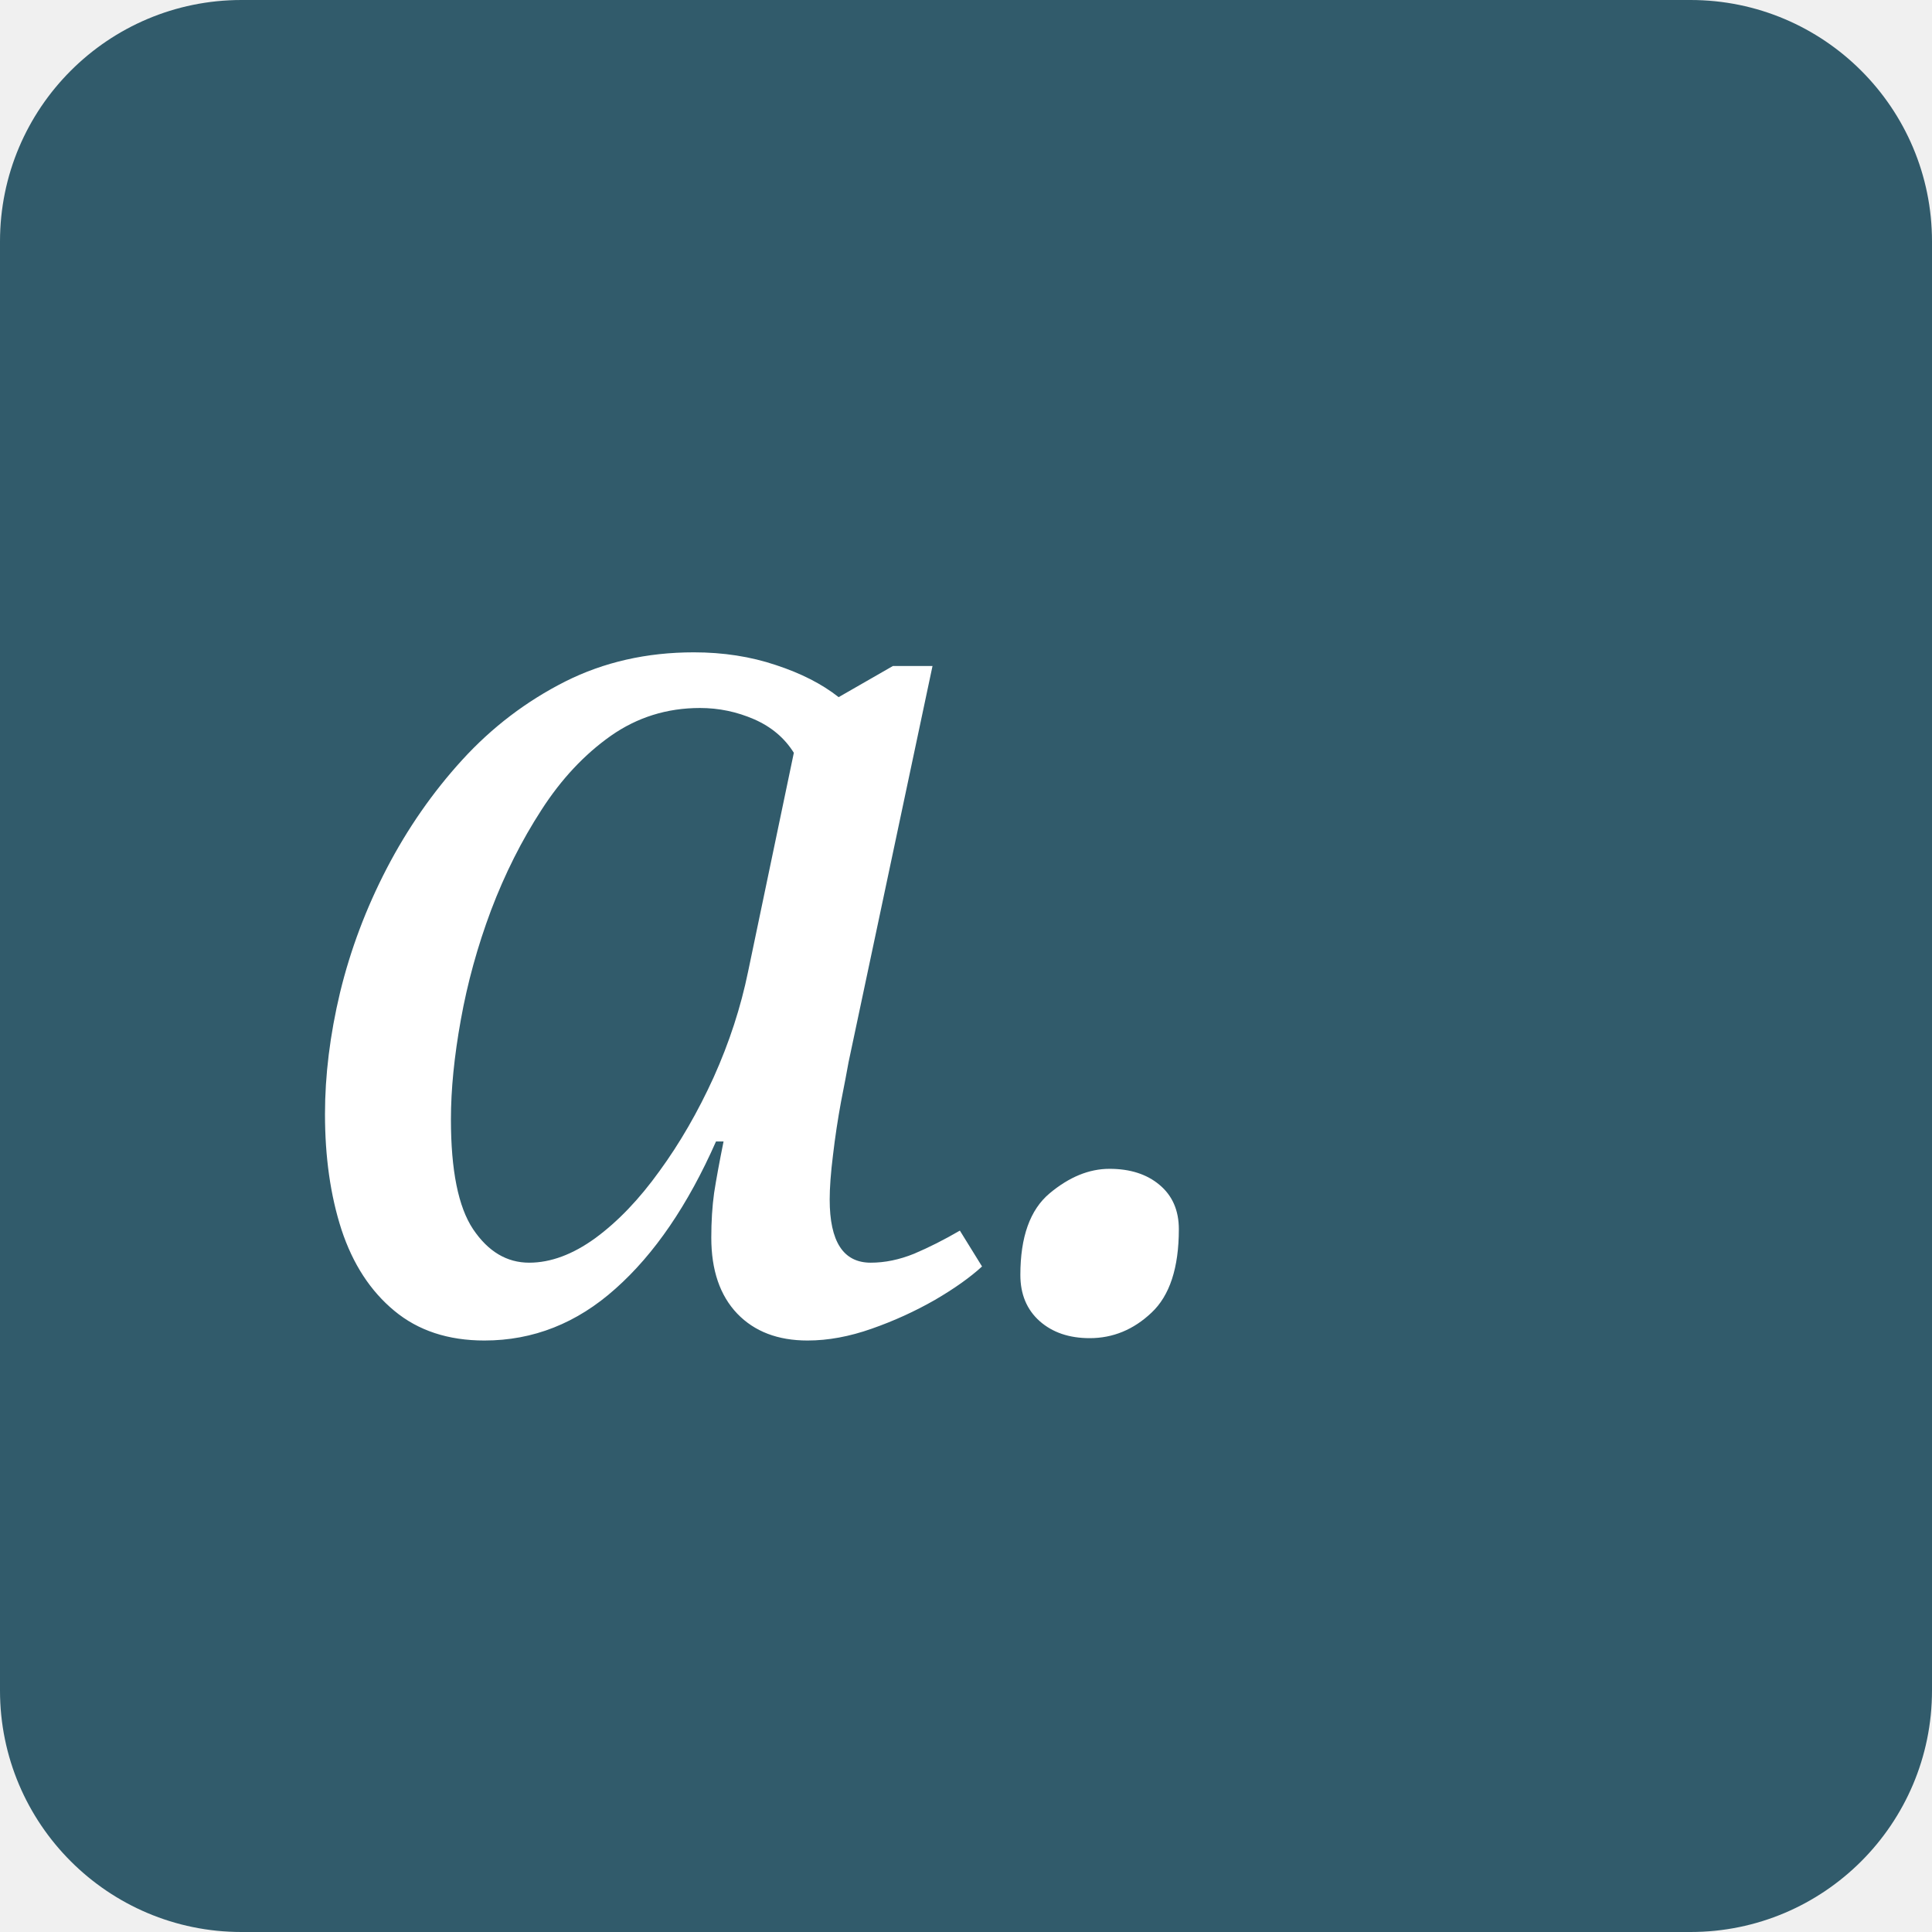
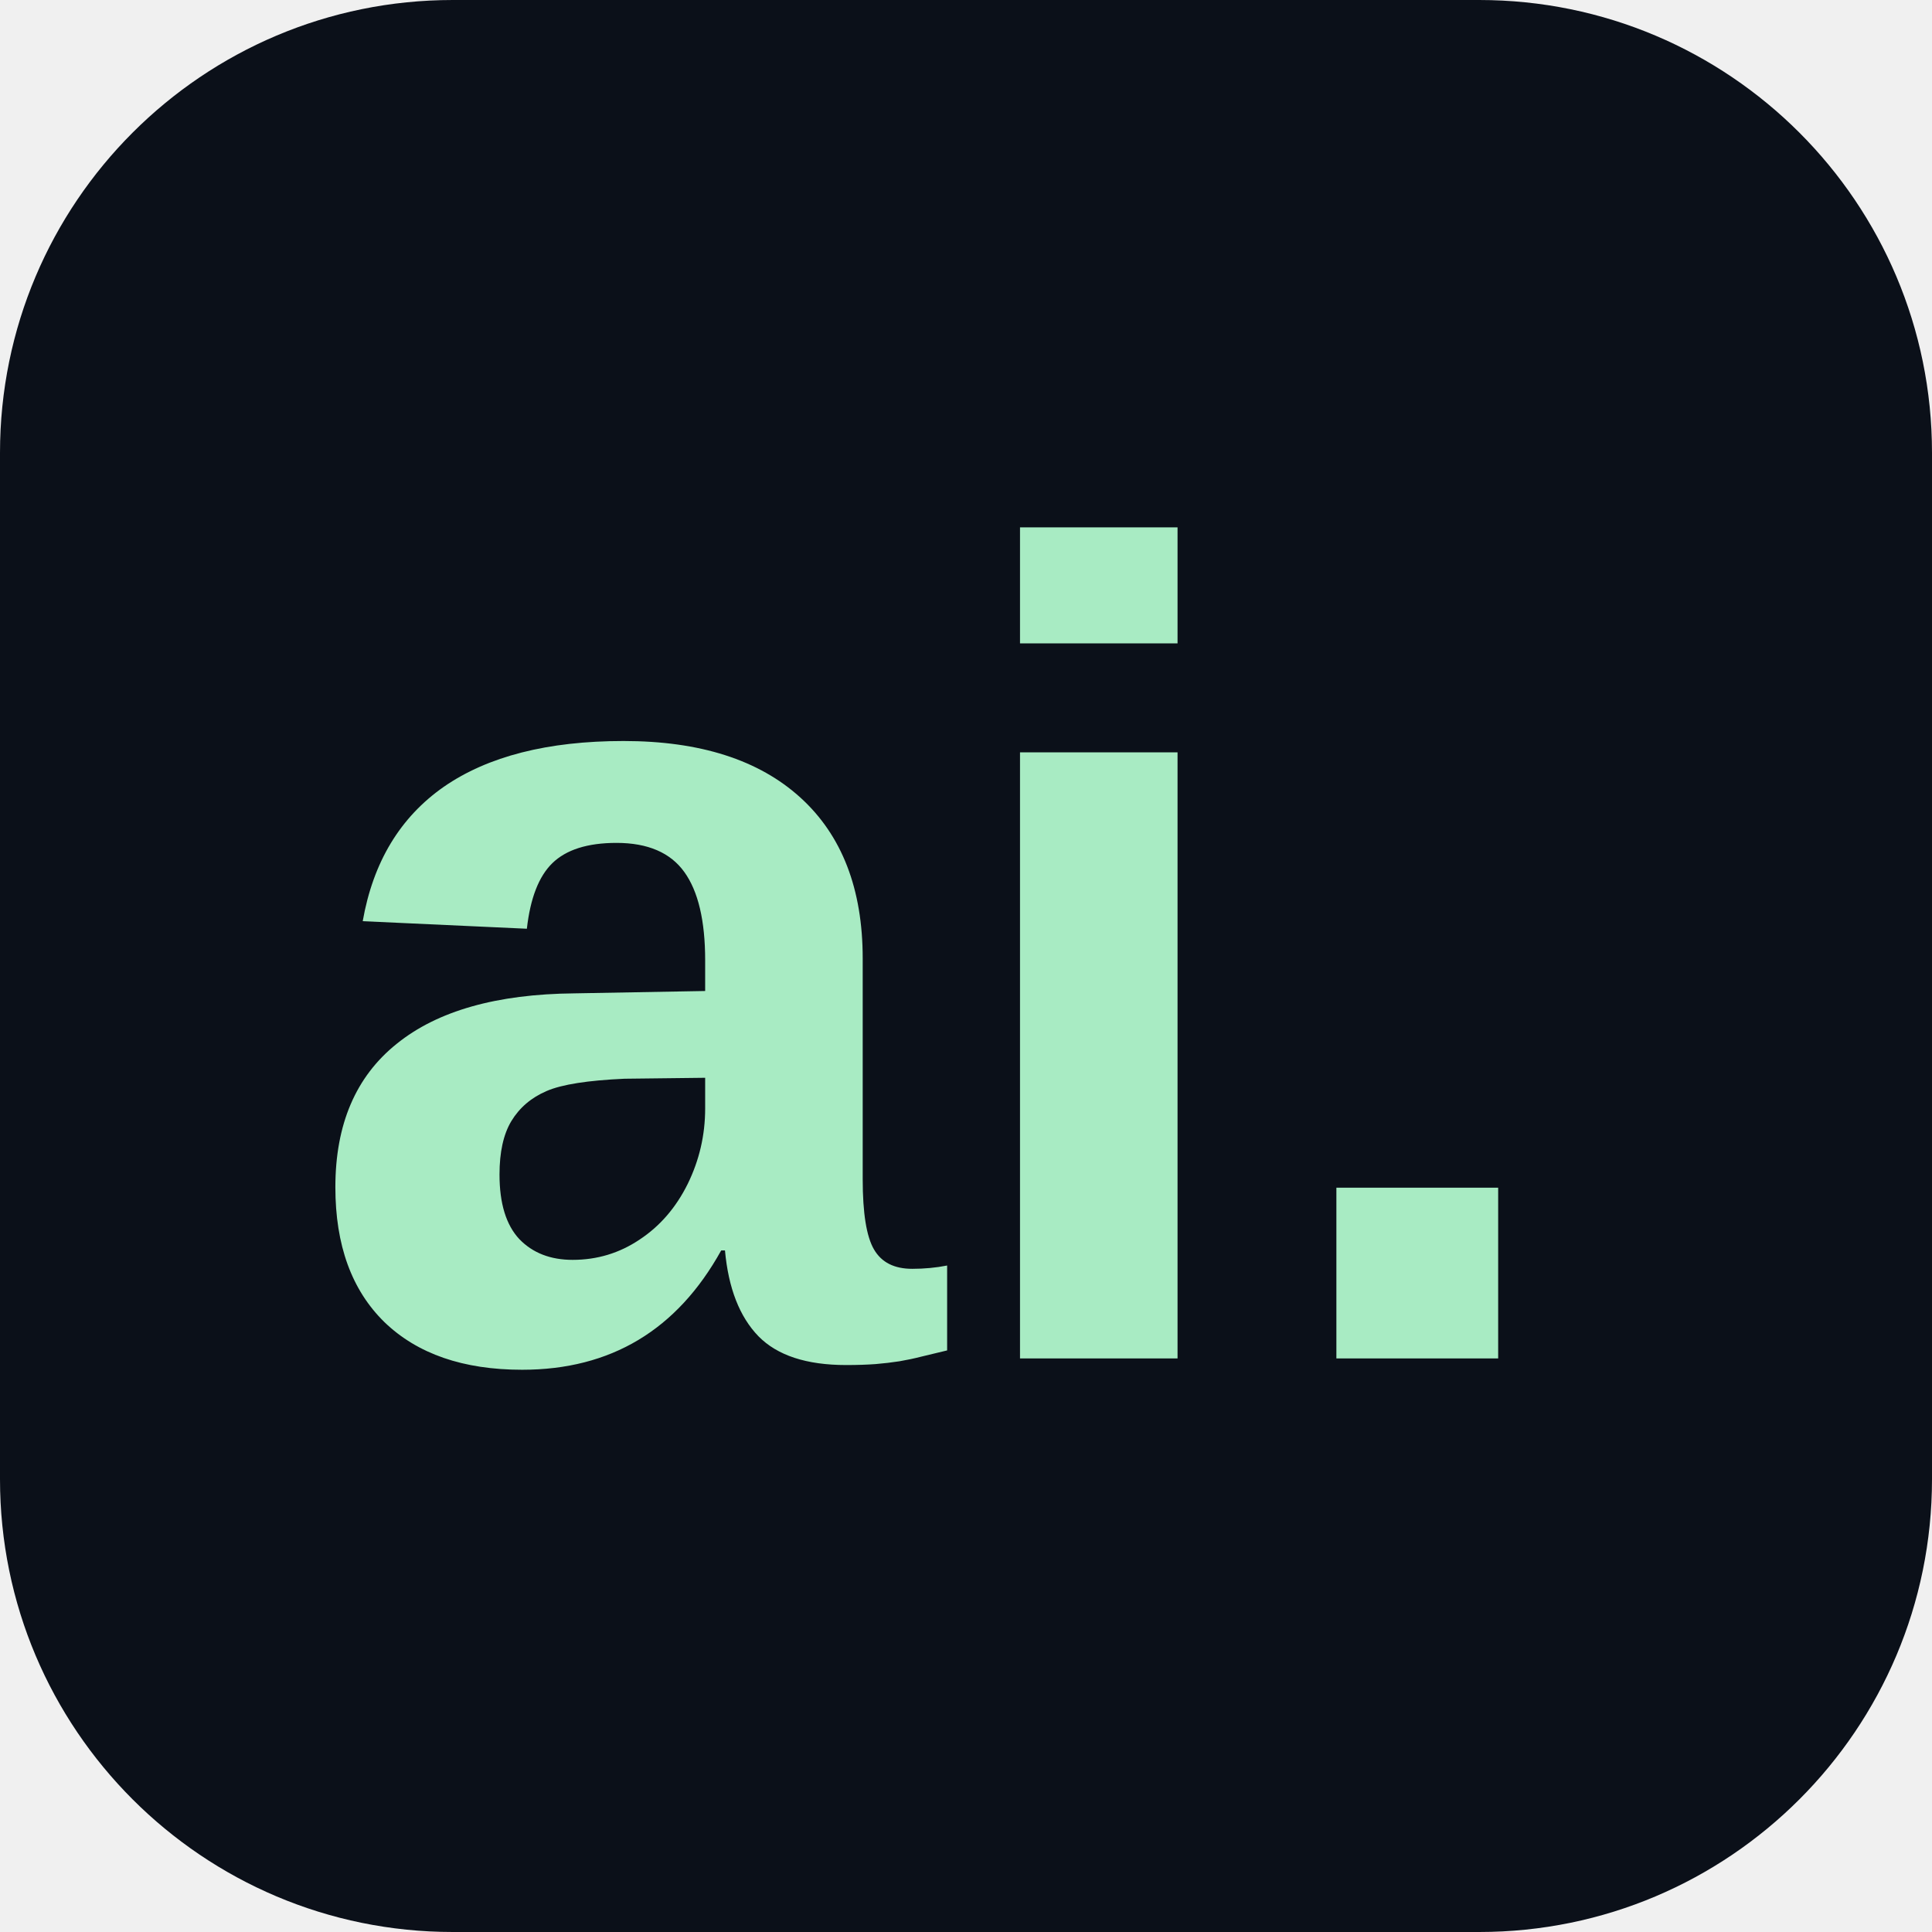
<svg xmlns="http://www.w3.org/2000/svg" viewBox="0 0 64 64">
-   <rect width="64" height="64" rx="8" fill="#315b6b" />
-   <text x="9" y="44" font-family="Georgia,serif" font-style="italic" font-size="41" fill="#fff">a.</text>
+   <rect width="64" height="64" rx="15" fill="#0b1019" />
+   <text x="10" y="45" font-family="Arial,sans-serif" font-weight="700" font-size="38" fill="#a8ebc3">ai.</text>
</svg>
